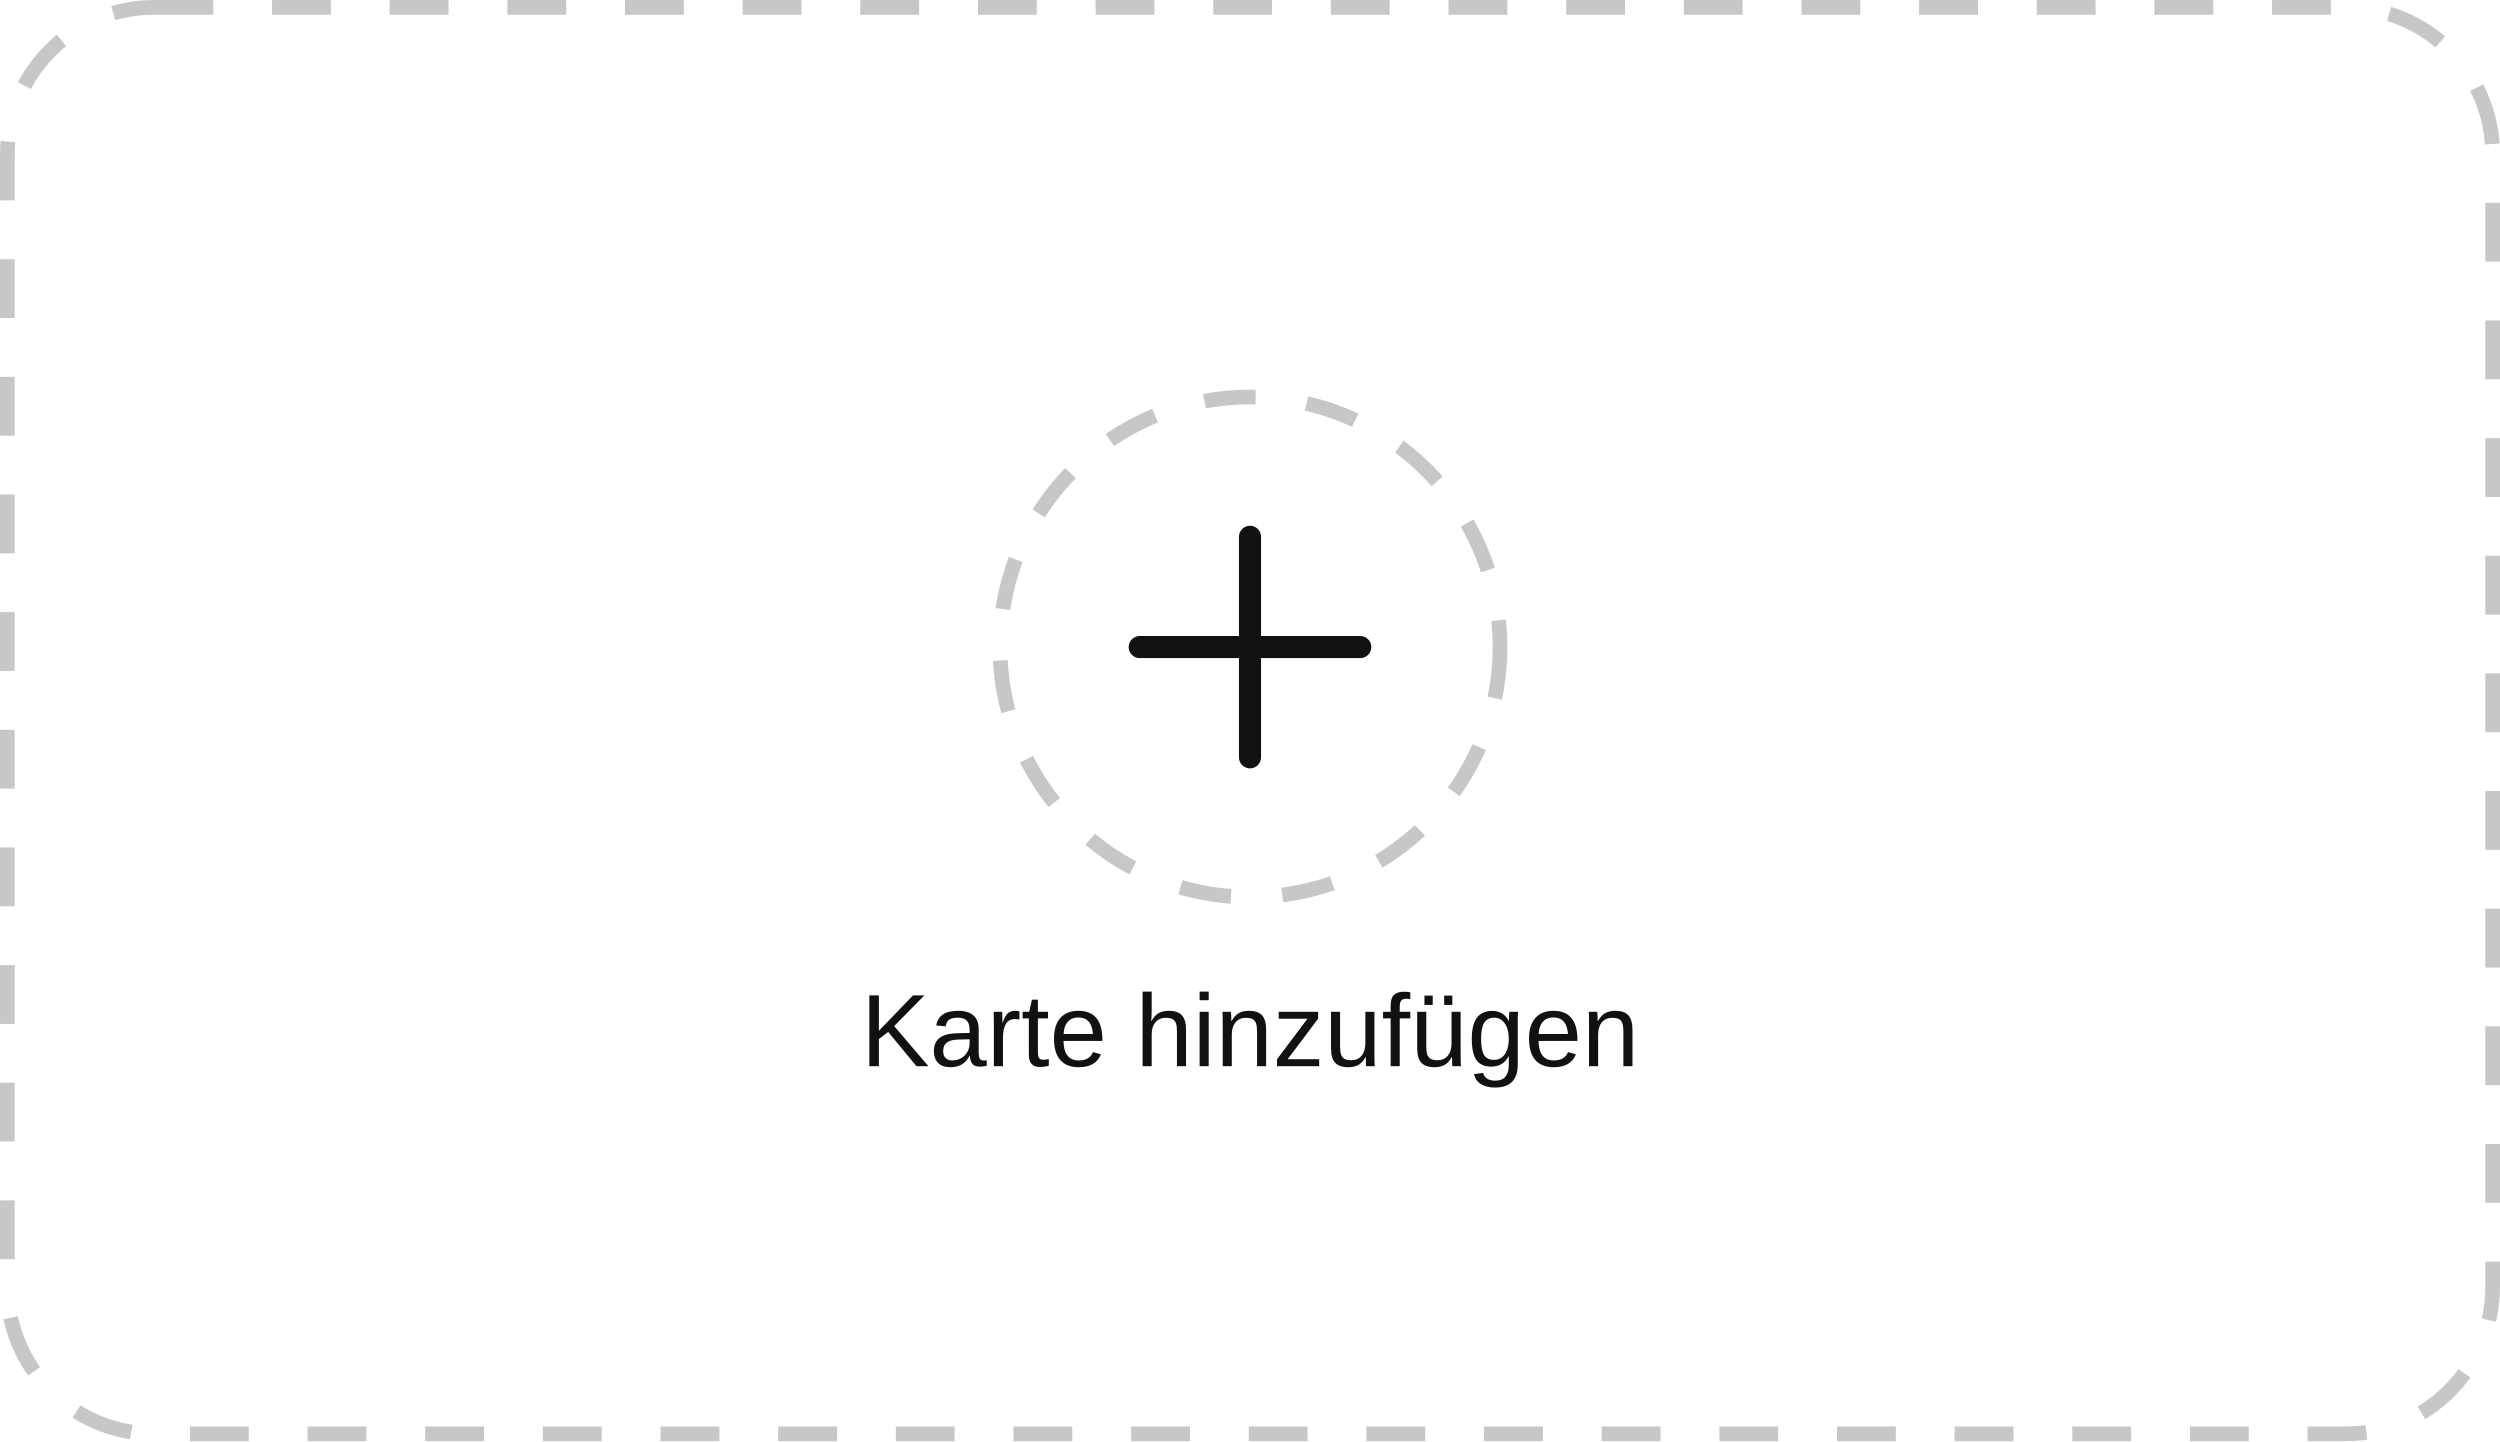
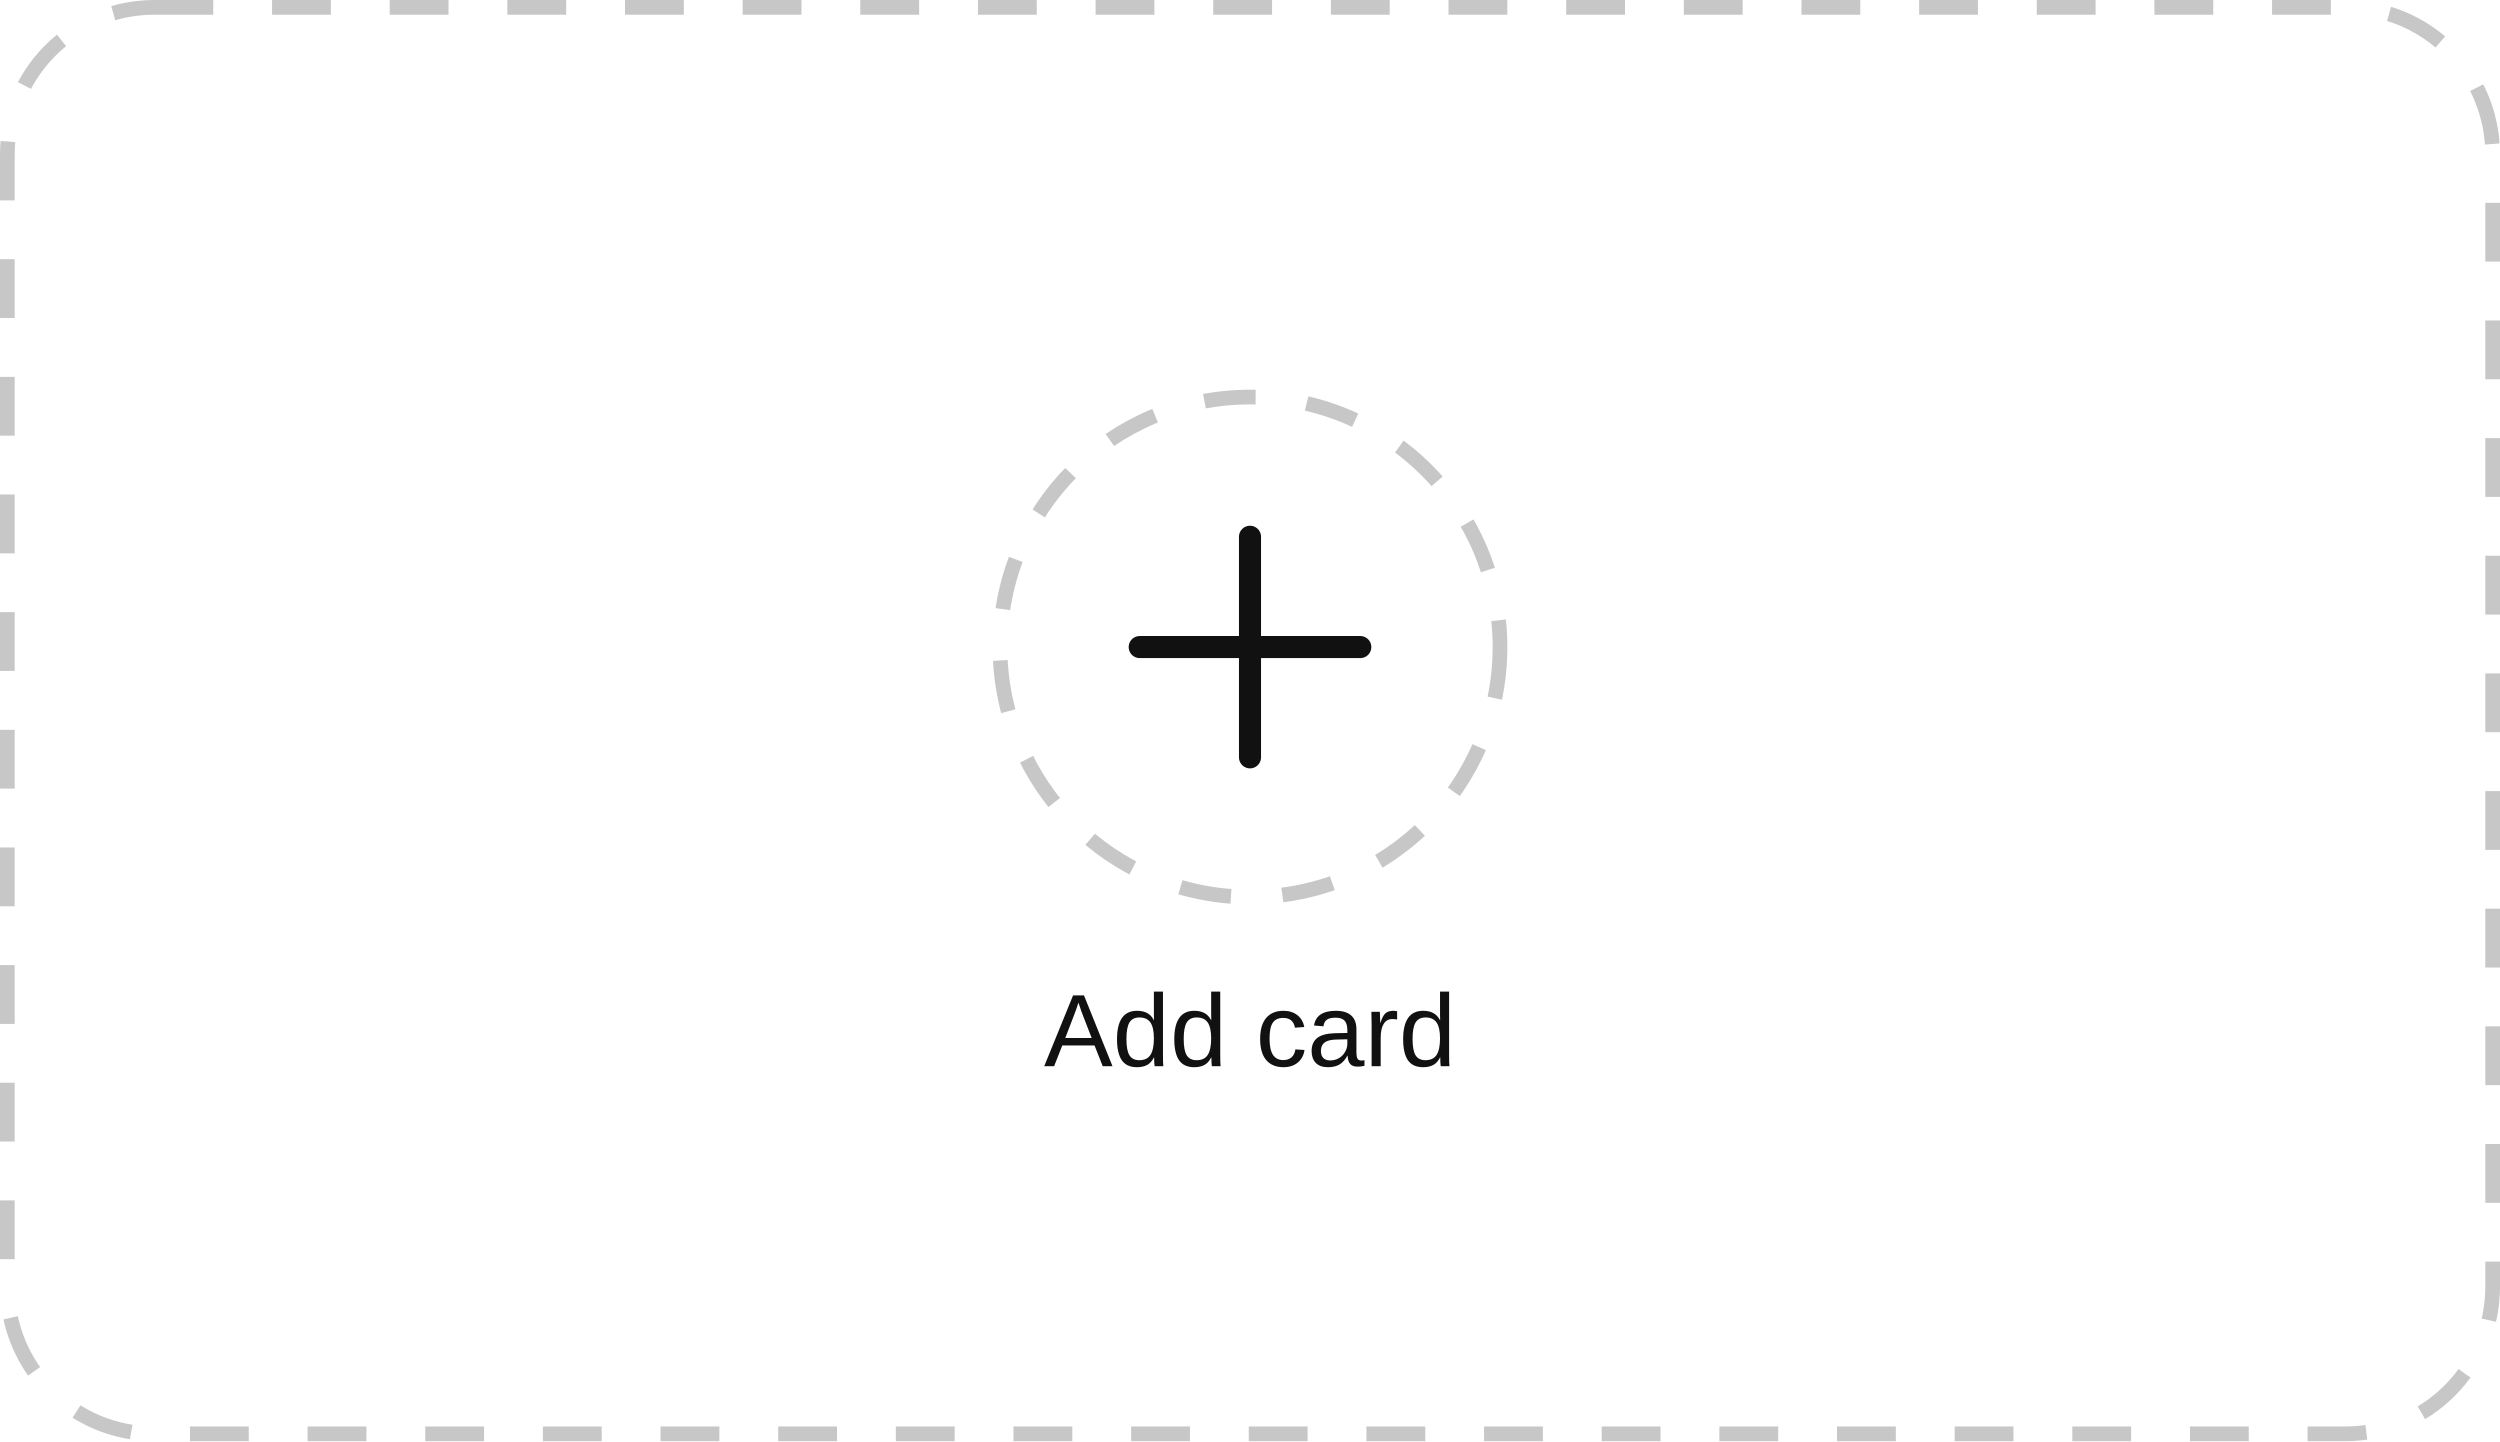
<svg xmlns="http://www.w3.org/2000/svg" width="340" height="196" viewBox="0 0 340 196" fill="none">
  <rect x="1" y="1" width="338" height="194" rx="20" stroke="#C7C7C7" stroke-width="2" stroke-dasharray="8 8" />
  <circle cx="170" cy="88" r="34" stroke="#C7C7C7" stroke-width="2" stroke-dasharray="7 7" />
  <path d="M170 73V103M155 88H185" stroke="#111111" stroke-width="3" stroke-linecap="round" />
-   <text x="170" y="145" text-anchor="middle" fill="#111111" font-family="Arial, sans-serif" font-size="14">Karte hinzufügen</text>
+   <text x="170" y="145" text-anchor="middle" fill="#111111" font-family="Arial, sans-serif" font-size="14">Add card</text>
</svg>
